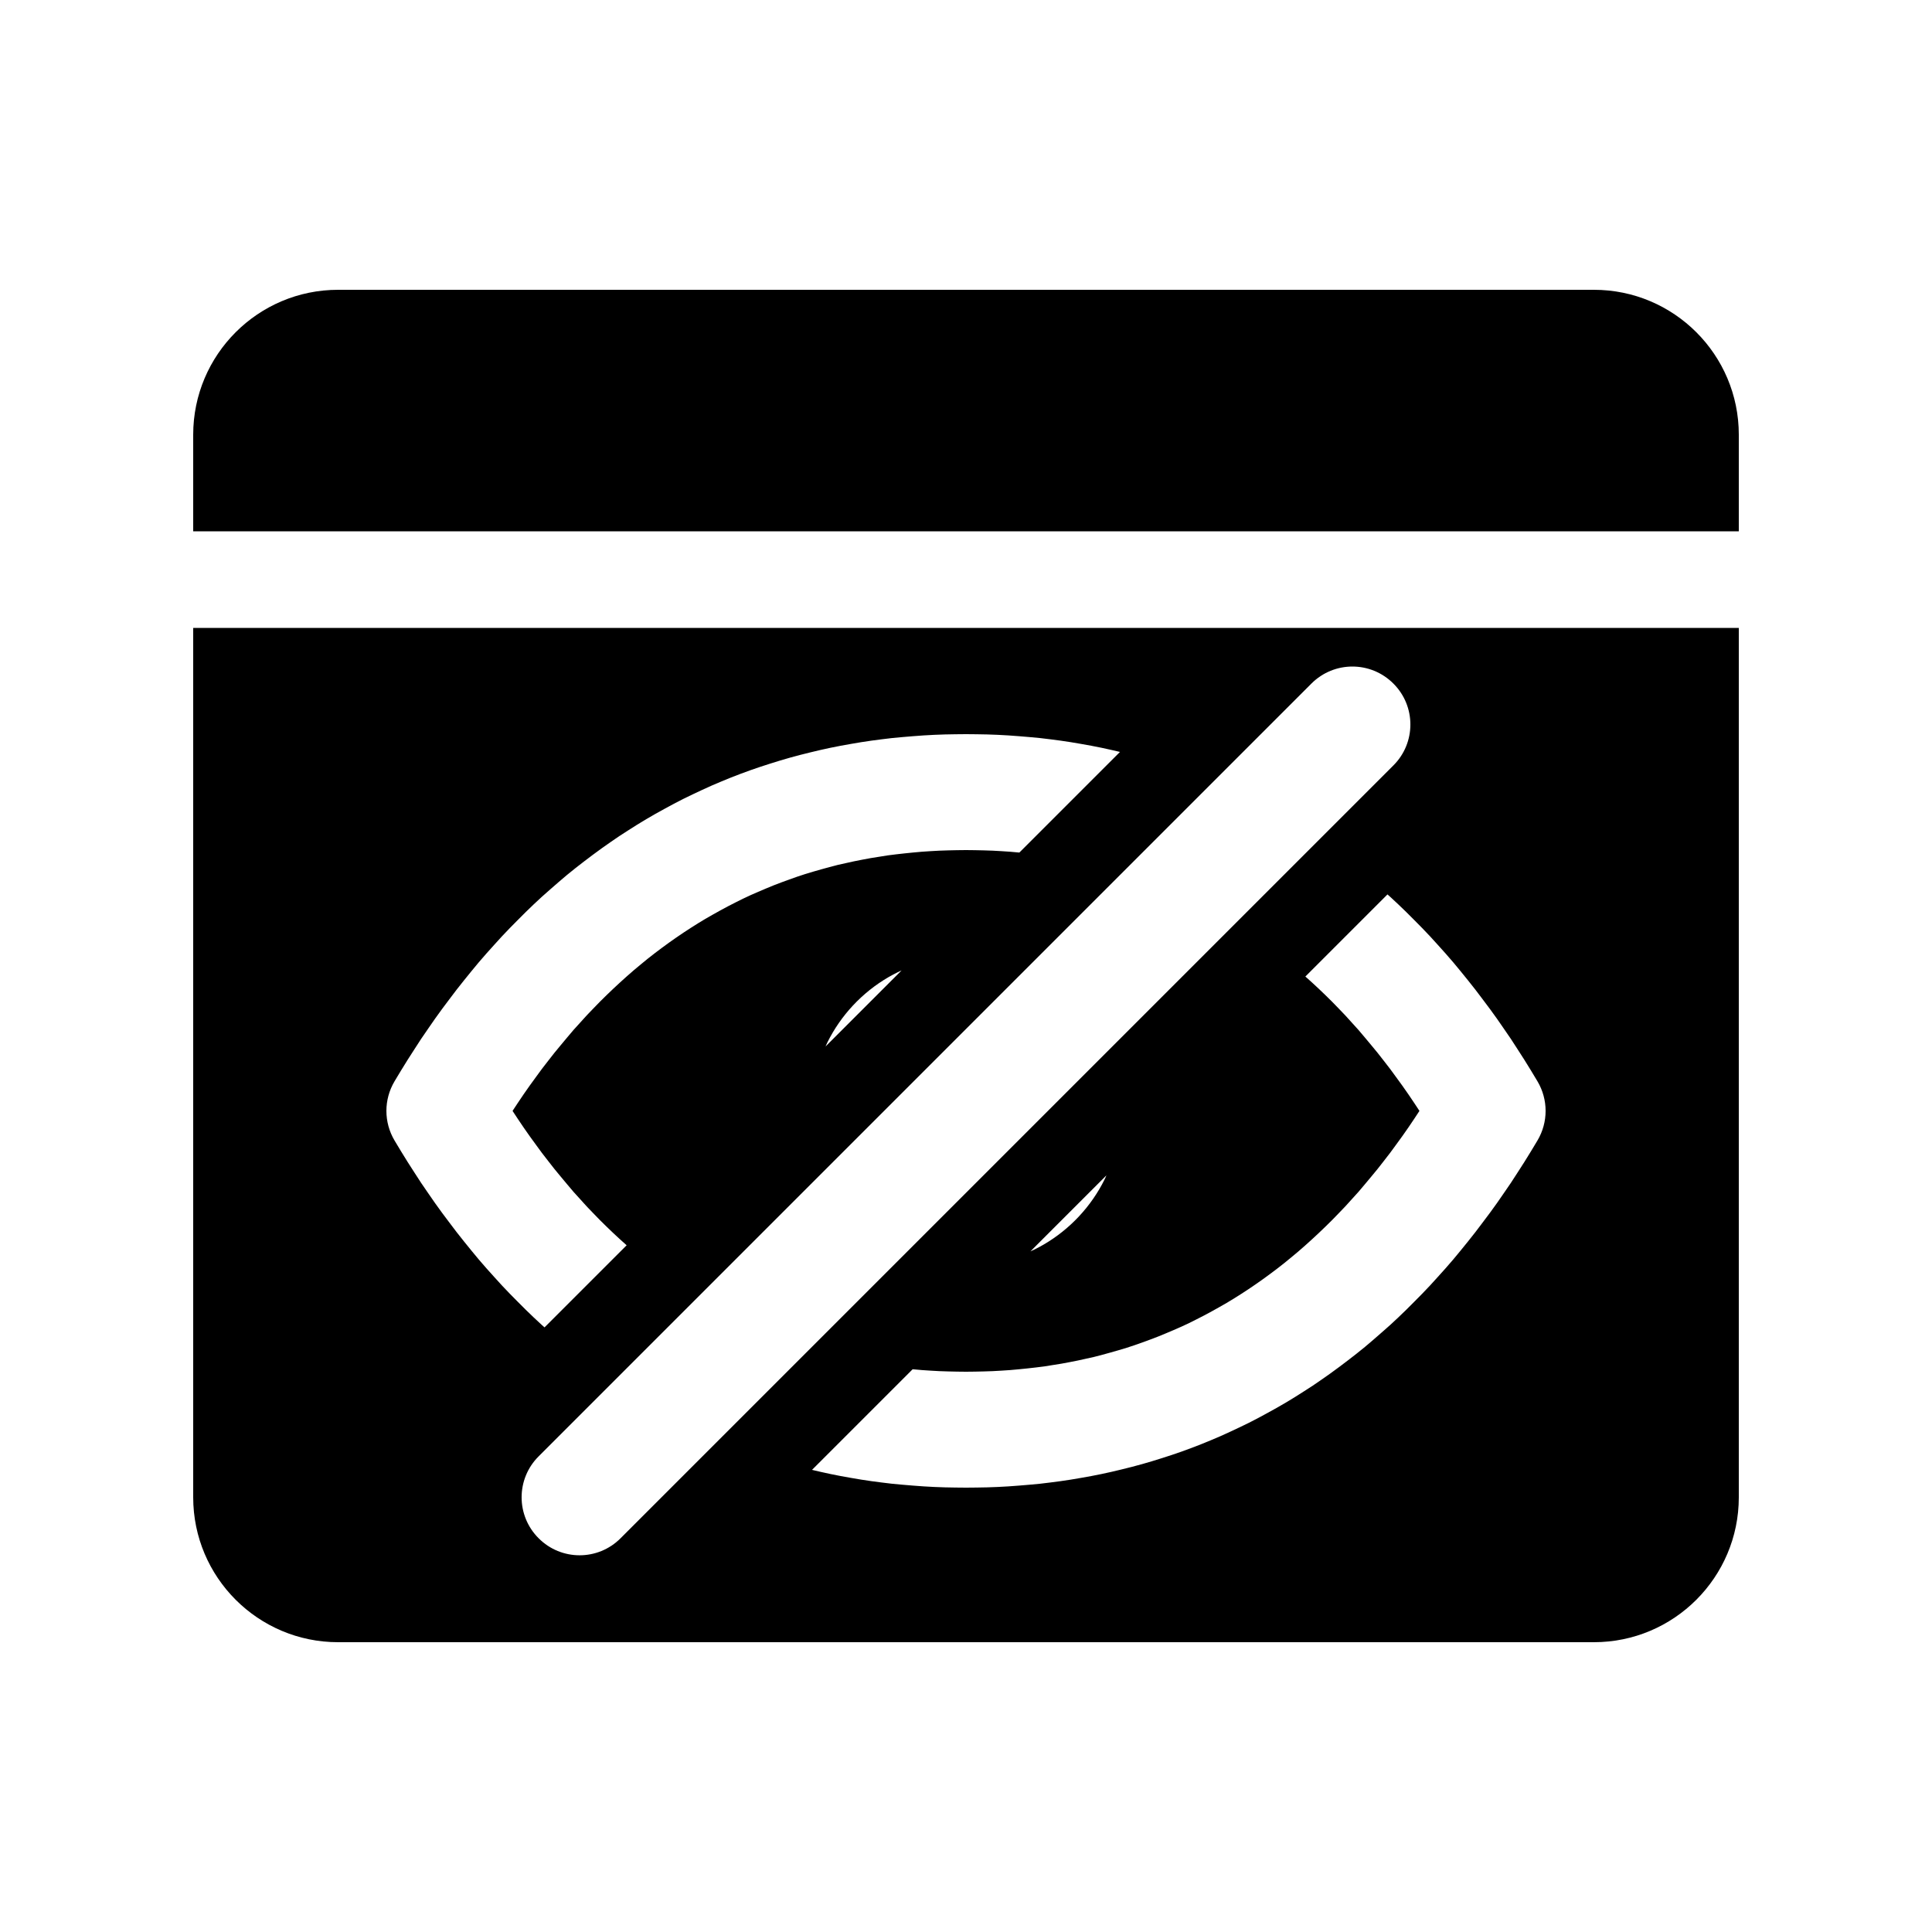
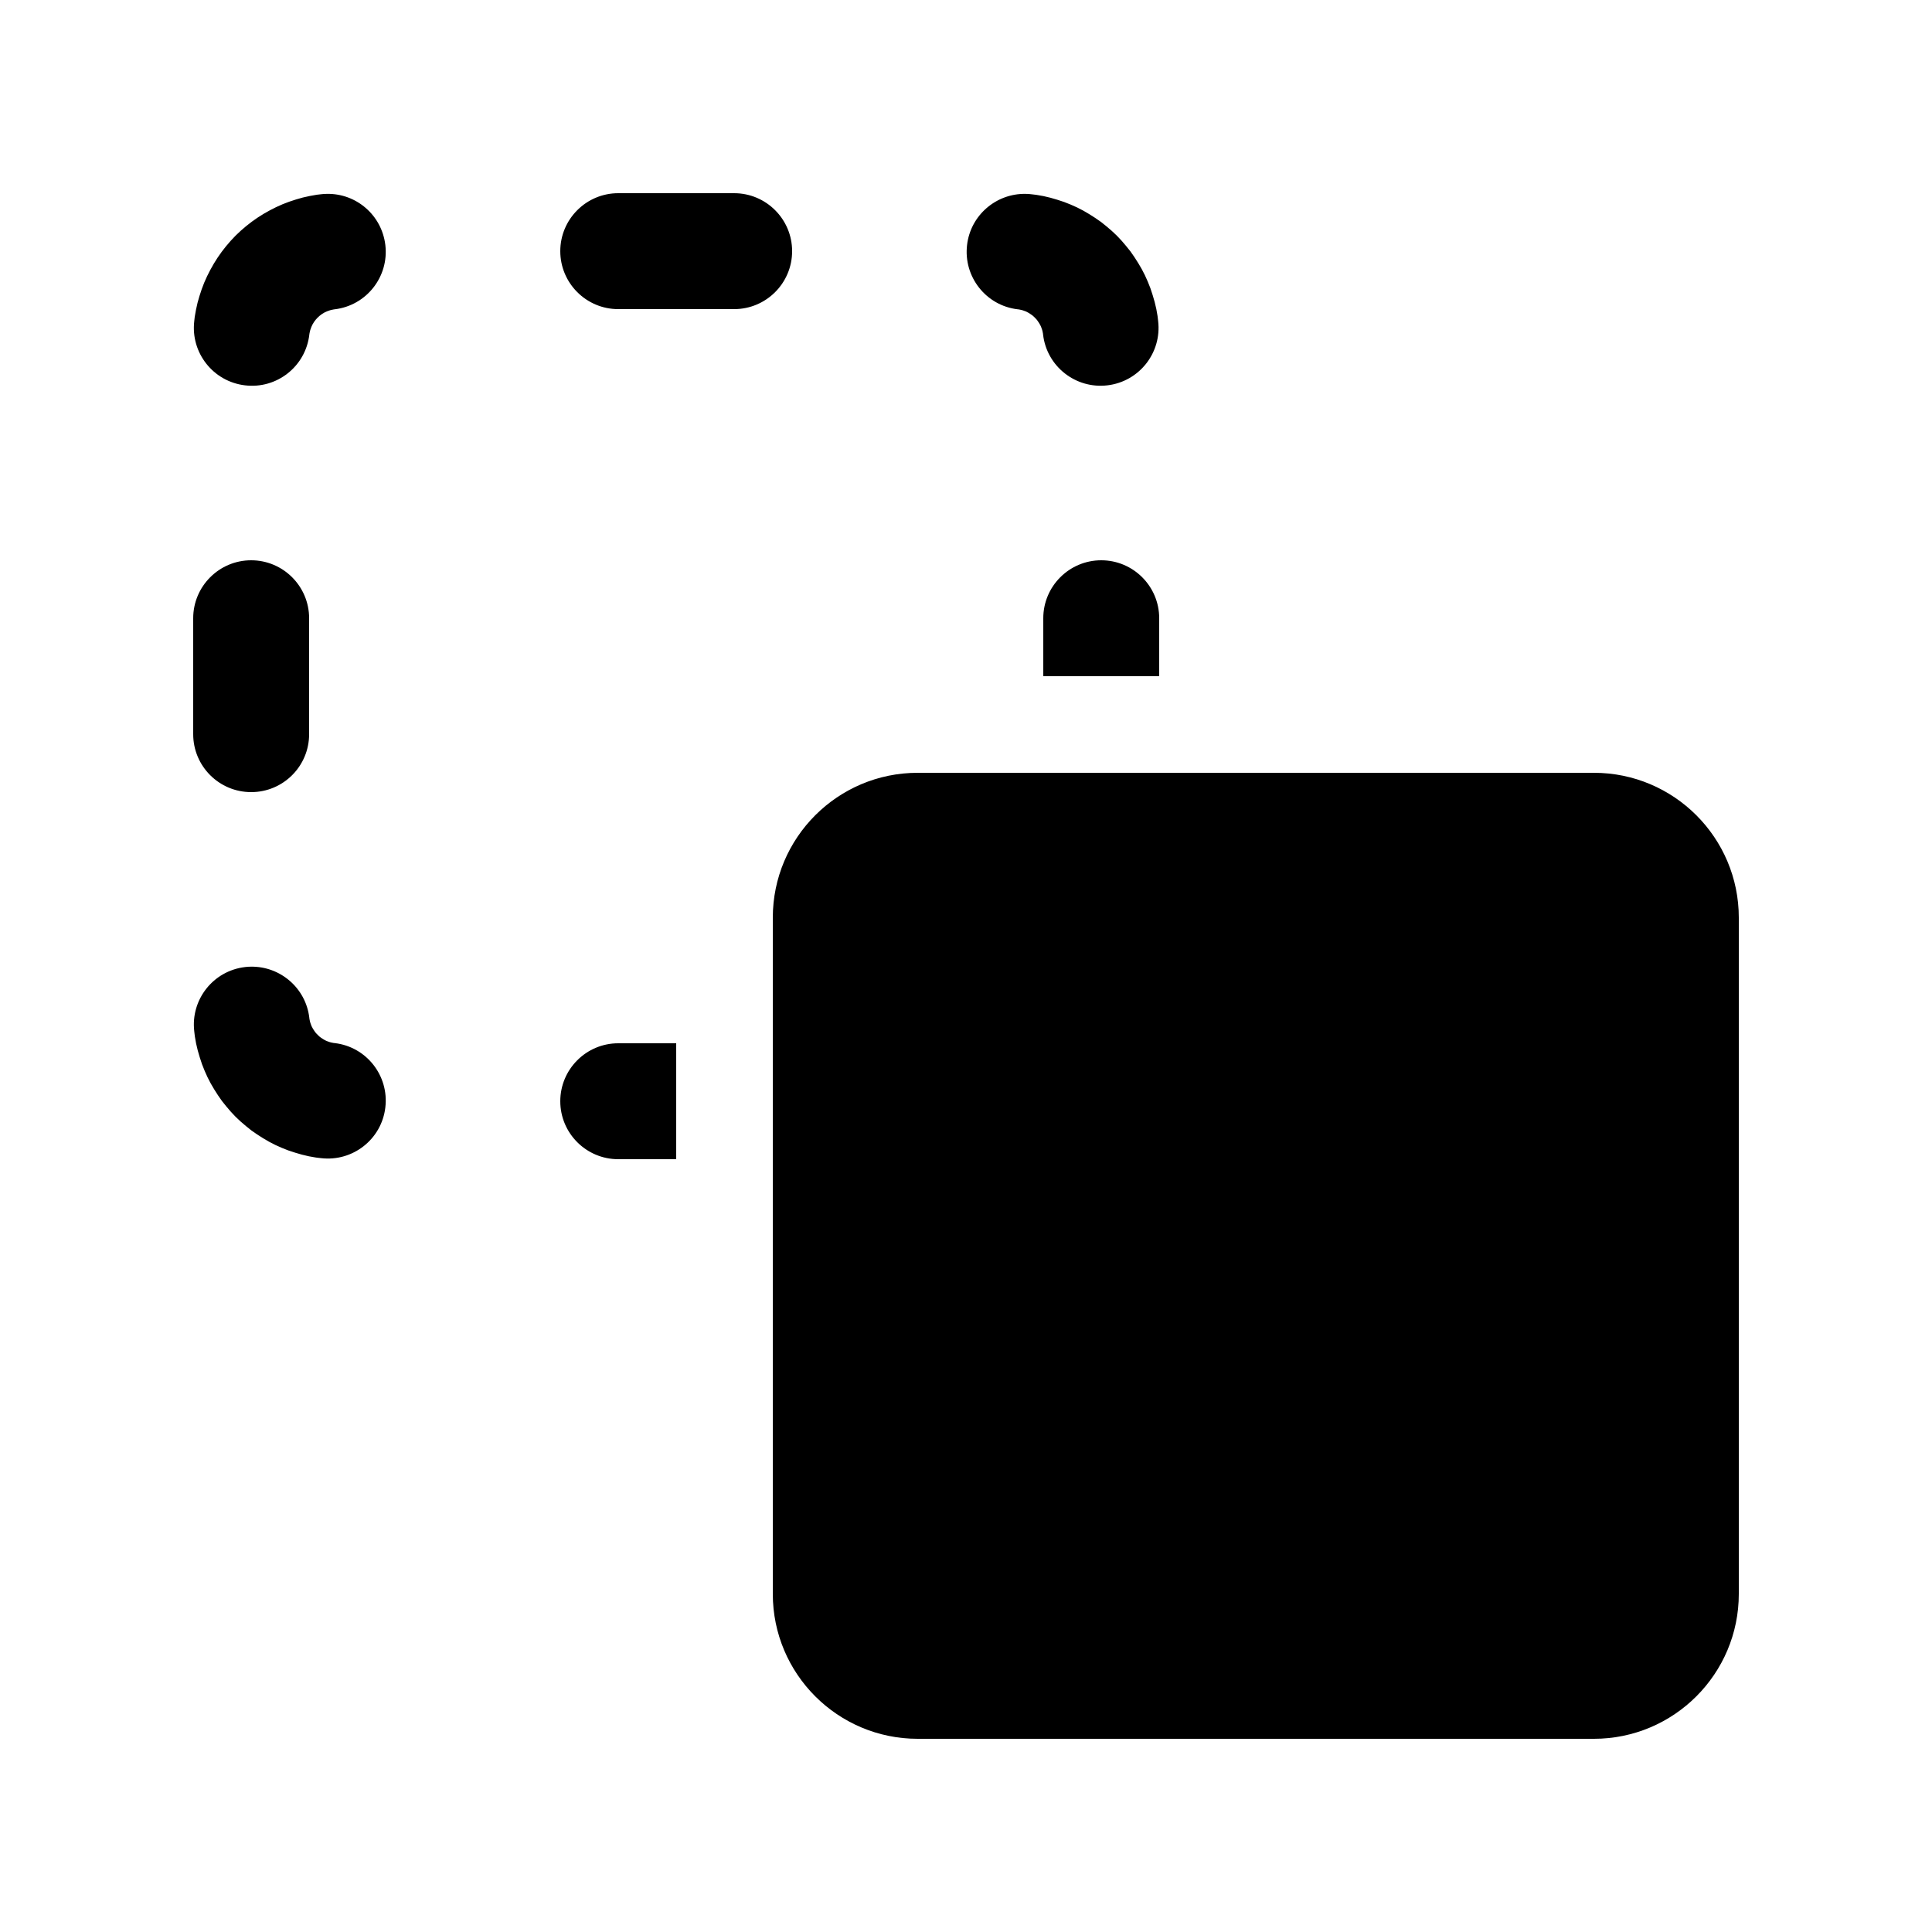
<svg xmlns="http://www.w3.org/2000/svg" width="20" height="20" viewBox="0 0 20 20">
-   <path fill="currentColor" d="M11.454 12.167L10.667 12.954 10.706 12.936C10.738 12.92 10.769 12.904 10.8 12.886C11.078 12.725 11.297 12.487 11.435 12.209L11.454 12.167ZM9.333 10.046L9.294 10.064C9.262 10.08 9.231 10.096 9.2 10.114C8.922 10.275 8.703 10.513 8.565 10.791L8.546 10.833 9.333 10.046ZM14.363 9.259L13.513 10.109 13.58 10.169 13.65 10.234 13.72 10.301 13.79 10.37 13.858 10.44 13.927 10.512 13.994 10.586 14.062 10.661 14.128 10.739 14.194 10.818 14.26 10.898 14.325 10.981 14.39 11.065 14.453 11.151 14.517 11.239 14.58 11.329 14.642 11.421 14.694 11.5 14.642 11.579 14.58 11.671 14.517 11.761 14.453 11.849 14.39 11.935 14.325 12.019 14.26 12.102 14.194 12.182 14.128 12.261 14.062 12.339 13.994 12.414 13.927 12.488 13.858 12.56 13.79 12.63 13.72 12.699 13.65 12.766 13.58 12.831 13.509 12.895 13.438 12.957 13.366 13.017 13.294 13.076 13.221 13.133 13.148 13.188 13.074 13.242 13 13.294 12.925 13.345 12.85 13.394 12.774 13.442 12.698 13.488 12.621 13.532 12.544 13.575 12.466 13.617 12.388 13.657 12.31 13.696 12.231 13.733 12.151 13.768 12.071 13.802 11.991 13.835 11.91 13.866 11.828 13.896 11.746 13.925 11.664 13.952 11.581 13.977 11.497 14.001 11.413 14.024 11.329 14.046 11.244 14.065 11.158 14.084 11.072 14.101 10.986 14.117 10.898 14.131 10.811 14.145 10.723 14.156 10.634 14.166 10.545 14.175 10.456 14.183 10.365 14.189 10.275 14.194 10.184 14.197 10.092 14.199 10 14.2 9.908 14.199 9.816 14.197 9.725 14.194 9.635 14.189 9.544 14.183 9.455 14.175 9.447 14.175 8.406 15.216 8.492 15.236 8.597 15.259 8.703 15.28 8.809 15.299 8.915 15.317 9.022 15.333 9.129 15.347 9.237 15.36 9.345 15.37 9.453 15.379 9.562 15.387 9.671 15.393 9.78 15.397 9.89 15.399 10 15.4 10.11 15.399 10.22 15.397 10.329 15.393 10.438 15.387 10.547 15.379 10.655 15.37 10.763 15.36 10.871 15.347 10.978 15.333 11.085 15.317 11.191 15.299 11.297 15.28 11.403 15.259 11.508 15.236 11.613 15.211 11.717 15.185 11.821 15.157 11.924 15.127 12.027 15.095 12.129 15.062 12.231 15.027 12.332 14.99 12.433 14.951 12.533 14.91 12.632 14.868 12.731 14.823 12.829 14.777 12.926 14.73 13.023 14.68 13.119 14.628 13.215 14.575 13.31 14.52 13.404 14.463 13.497 14.404 13.59 14.344 13.682 14.281 13.773 14.217 13.863 14.151 13.953 14.083 14.042 14.014 14.13 13.943 14.217 13.869 14.303 13.794 14.389 13.718 14.474 13.639 14.557 13.559 14.64 13.476 14.723 13.392 14.804 13.307 14.884 13.219 14.964 13.13 15.043 13.039 15.12 12.946 15.197 12.851 15.273 12.755 15.348 12.656 15.423 12.556 15.496 12.455 15.568 12.351 15.64 12.246 15.71 12.138 15.78 12.029 15.848 11.919 15.916 11.806C16.028 11.617 16.028 11.383 15.916 11.194L15.848 11.081 15.78 10.971 15.71 10.862 15.64 10.754 15.568 10.649 15.496 10.545 15.423 10.444 15.348 10.344 15.273 10.245 15.197 10.149 15.12 10.054 15.043 9.961 14.964 9.87 14.884 9.781 14.804 9.693 14.723 9.608 14.64 9.524 14.557 9.441 14.474 9.361 14.389 9.282 14.363 9.259ZM10 7.6L9.89 7.601 9.78 7.603 9.671 7.607 9.562 7.613 9.453 7.621 9.345 7.63 9.237 7.64 9.129 7.653 9.022 7.667 8.915 7.683 8.809 7.701 8.703 7.72 8.597 7.741 8.492 7.764 8.387 7.789 8.283 7.815 8.179 7.843 8.076 7.873 7.973 7.905 7.871 7.938 7.769 7.973 7.668 8.01 7.567 8.049 7.467 8.09 7.368 8.132 7.269 8.177 7.171 8.223 7.074 8.27 6.977 8.32 6.881 8.372 6.785 8.425 6.69 8.48 6.596 8.537 6.503 8.596 6.41 8.656 6.318 8.719 6.227 8.783 6.137 8.849 6.047 8.917 5.958 8.986 5.87 9.057 5.783 9.131 5.697 9.206 5.611 9.282 5.526 9.361 5.443 9.441 5.36 9.524 5.277 9.608 5.196 9.693 5.116 9.781 5.036 9.87 4.957 9.961 4.88 10.054 4.803 10.149 4.727 10.245 4.652 10.344 4.577 10.444 4.504 10.545 4.432 10.649 4.36 10.754 4.29 10.862 4.22 10.971 4.152 11.081 4.084 11.194C3.972 11.383 3.972 11.617 4.084 11.806L4.152 11.919 4.22 12.029 4.29 12.138 4.36 12.246 4.432 12.351 4.504 12.455 4.577 12.556 4.652 12.656 4.727 12.755 4.803 12.851 4.88 12.946 4.957 13.039 5.036 13.13 5.116 13.219 5.196 13.307 5.277 13.392 5.36 13.476 5.443 13.559 5.526 13.639 5.611 13.718 5.637 13.741 6.487 12.891 6.42 12.831 6.35 12.766 6.28 12.699 6.21 12.63 6.142 12.56 6.073 12.488 6.006 12.414 5.938 12.339 5.872 12.261 5.806 12.182 5.74 12.102 5.675 12.019 5.61 11.935 5.547 11.849 5.483 11.761 5.42 11.671 5.358 11.579 5.306 11.5 5.358 11.421 5.42 11.329 5.483 11.239 5.547 11.151 5.61 11.065 5.675 10.981 5.74 10.898 5.806 10.818 5.872 10.739 5.938 10.661 6.006 10.586 6.073 10.512 6.142 10.44 6.21 10.37 6.28 10.301 6.35 10.234 6.42 10.169 6.491 10.105 6.562 10.043 6.634 9.983 6.706 9.924 6.779 9.867 6.852 9.812 6.926 9.758 7 9.706 7.075 9.655 7.15 9.606 7.226 9.558 7.302 9.512 7.379 9.468 7.456 9.425 7.534 9.383 7.612 9.343 7.69 9.304 7.769 9.267 7.849 9.232 7.929 9.198 8.009 9.165 8.09 9.134 8.172 9.104 8.254 9.075 8.336 9.048 8.419 9.023 8.503 8.999 8.587 8.976 8.671 8.954 8.756 8.935 8.842 8.916 8.928 8.899 9.014 8.883 9.102 8.869 9.189 8.855 9.277 8.844 9.366 8.834 9.455 8.825 9.544 8.817 9.635 8.811 9.725 8.806 9.816 8.803 9.908 8.801 10 8.8 10.092 8.801 10.184 8.803 10.275 8.806 10.365 8.811 10.456 8.817 10.545 8.825 10.553 8.825 11.594 7.784 11.508 7.764 11.403 7.741 11.297 7.72 11.191 7.701 11.085 7.683 10.978 7.667 10.871 7.653 10.763 7.64 10.655 7.63 10.547 7.621 10.438 7.613 10.329 7.607 10.22 7.603 10.11 7.601 10 7.6ZM14 6.9C13.846 6.9 13.693 6.959 13.576 7.076L5.576 15.076C5.341 15.31 5.341 15.69 5.576 15.924 5.81 16.159 6.19 16.159 6.424 15.924L14.424 7.924C14.659 7.69 14.659 7.31 14.424 7.076 14.307 6.959 14.154 6.9 14 6.9ZM2 6.5L18 6.5 18 15.5C18 16.328 17.328 17 16.5 17L3.5 17C2.672 17 2 16.328 2 15.5L2 6.5ZM3.5 3L16.5 3C17.328 3 18 3.672 18 4.5L18 5.5 2 5.5 2 4.5C2 3.672 2.672 3 3.5 3Z" />
+   <path fill="currentColor" d="M6.4 10.8L7 10.8 7 12 6.4 12C6.069 12 5.8 11.731 5.8 11.4 5.8 11.069 6.069 10.8 6.4 10.8ZM2.597 10.007C2.901 10.002 3.166 10.228 3.202 10.536L3.203 10.546 3.206 10.561 3.209 10.575 3.213 10.589 3.218 10.603 3.223 10.617 3.229 10.63 3.236 10.643 3.243 10.655 3.251 10.667 3.259 10.679 3.268 10.691 3.278 10.702 3.288 10.712 3.298 10.722 3.309 10.732 3.321 10.741 3.333 10.749 3.345 10.757 3.357 10.764 3.37 10.771 3.383 10.777 3.397 10.782 3.411 10.787 3.425 10.791 3.439 10.794 3.454 10.797 3.464 10.798C3.793 10.836 4.028 11.135 3.989 11.464 3.951 11.793 3.652 12.028 3.323 11.989L3.272 11.983 3.198 11.97 3.126 11.953 3.054 11.932 2.984 11.909 2.916 11.882 2.849 11.852 2.785 11.819 2.722 11.782 2.661 11.743 2.602 11.702 2.546 11.657 2.491 11.61 2.439 11.561 2.39 11.509 2.343 11.454 2.298 11.398 2.257 11.339 2.218 11.278 2.181 11.215 2.148 11.151 2.118 11.084 2.091 11.016 2.068 10.946 2.047 10.874 2.03 10.802 2.017 10.728 2.011 10.677C1.972 10.348 2.207 10.05 2.536 10.011 2.557 10.008 2.577 10.007 2.597 10.007ZM9.5 8L16.5 8C17.328 8 18 8.672 18 9.5L18 16.5C18 17.328 17.328 18 16.5 18L9.5 18C8.672 18 8 17.328 8 16.5L8 9.5C8 8.672 8.672 8 9.5 8ZM2.6 5.8C2.931 5.8 3.2 6.069 3.2 6.4L3.2 7.6C3.2 7.932 2.931 8.2 2.6 8.2 2.269 8.2 2 7.932 2 7.6L2 6.4C2 6.069 2.269 5.8 2.6 5.8ZM11.4 5.8C11.731 5.8 12 6.069 12 6.4L12 7 10.8 7 10.8 6.4C10.8 6.069 11.069 5.8 11.4 5.8ZM3.384 2.007C3.688 2.001 3.952 2.227 3.989 2.536 4.028 2.865 3.793 3.163 3.464 3.202L3.456 3.203 3.441 3.206 3.427 3.209 3.413 3.213 3.399 3.218 3.385 3.223 3.372 3.229 3.359 3.235 3.346 3.243 3.334 3.25 3.322 3.259 3.31 3.268 3.299 3.278 3.288 3.288 3.278 3.299 3.268 3.31 3.259 3.322 3.25 3.334 3.243 3.346 3.235 3.359 3.229 3.372 3.223 3.385 3.218 3.399 3.213 3.413 3.209 3.427 3.206 3.441 3.203 3.456 3.202 3.465C3.163 3.794 2.865 4.029 2.536 3.989 2.207 3.95 1.972 3.652 2.011 3.323L2.016 3.279 2.029 3.206 2.045 3.134 2.065 3.064 2.088 2.994 2.114 2.926 2.144 2.859 2.177 2.794 2.213 2.73 2.252 2.668 2.294 2.608 2.34 2.549 2.388 2.493 2.439 2.439 2.493 2.388 2.549 2.34 2.608 2.294 2.668 2.252 2.73 2.213 2.794 2.177 2.859 2.144 2.926 2.114 2.994 2.088 3.064 2.065 3.134 2.045 3.206 2.029 3.279 2.016 3.322 2.011C3.343 2.008 3.363 2.007 3.384 2.007ZM10.616 2.007C10.636 2.007 10.656 2.008 10.677 2.011L10.728 2.017 10.802 2.03 10.874 2.047 10.946 2.068 11.016 2.091 11.084 2.118 11.151 2.148 11.215 2.181 11.278 2.218 11.339 2.257 11.398 2.298 11.454 2.343 11.509 2.39 11.561 2.439 11.61 2.491 11.657 2.546 11.702 2.602 11.743 2.661 11.782 2.722 11.819 2.785 11.852 2.849 11.882 2.916 11.909 2.984 11.932 3.054 11.953 3.126 11.97 3.198 11.983 3.272 11.989 3.323C12.028 3.652 11.793 3.95 11.464 3.989 11.135 4.028 10.836 3.793 10.798 3.464L10.797 3.454 10.794 3.439 10.791 3.425 10.787 3.411 10.782 3.397 10.777 3.383 10.771 3.37 10.764 3.357 10.757 3.345 10.749 3.333 10.741 3.321 10.732 3.309 10.722 3.298 10.712 3.288 10.702 3.278 10.691 3.268 10.679 3.259 10.667 3.251 10.655 3.243 10.643 3.236 10.63 3.229 10.617 3.223 10.603 3.218 10.589 3.213 10.575 3.209 10.561 3.206 10.546 3.203 10.536 3.202C10.207 3.164 9.972 2.865 10.011 2.536 10.047 2.228 10.312 2.002 10.616 2.007ZM6.4 2L7.6 2C7.931 2 8.2 2.269 8.2 2.6 8.2 2.931 7.931 3.2 7.6 3.2L6.4 3.2C6.069 3.2 5.8 2.931 5.8 2.6 5.8 2.269 6.069 2 6.4 2Z" />
</svg>
